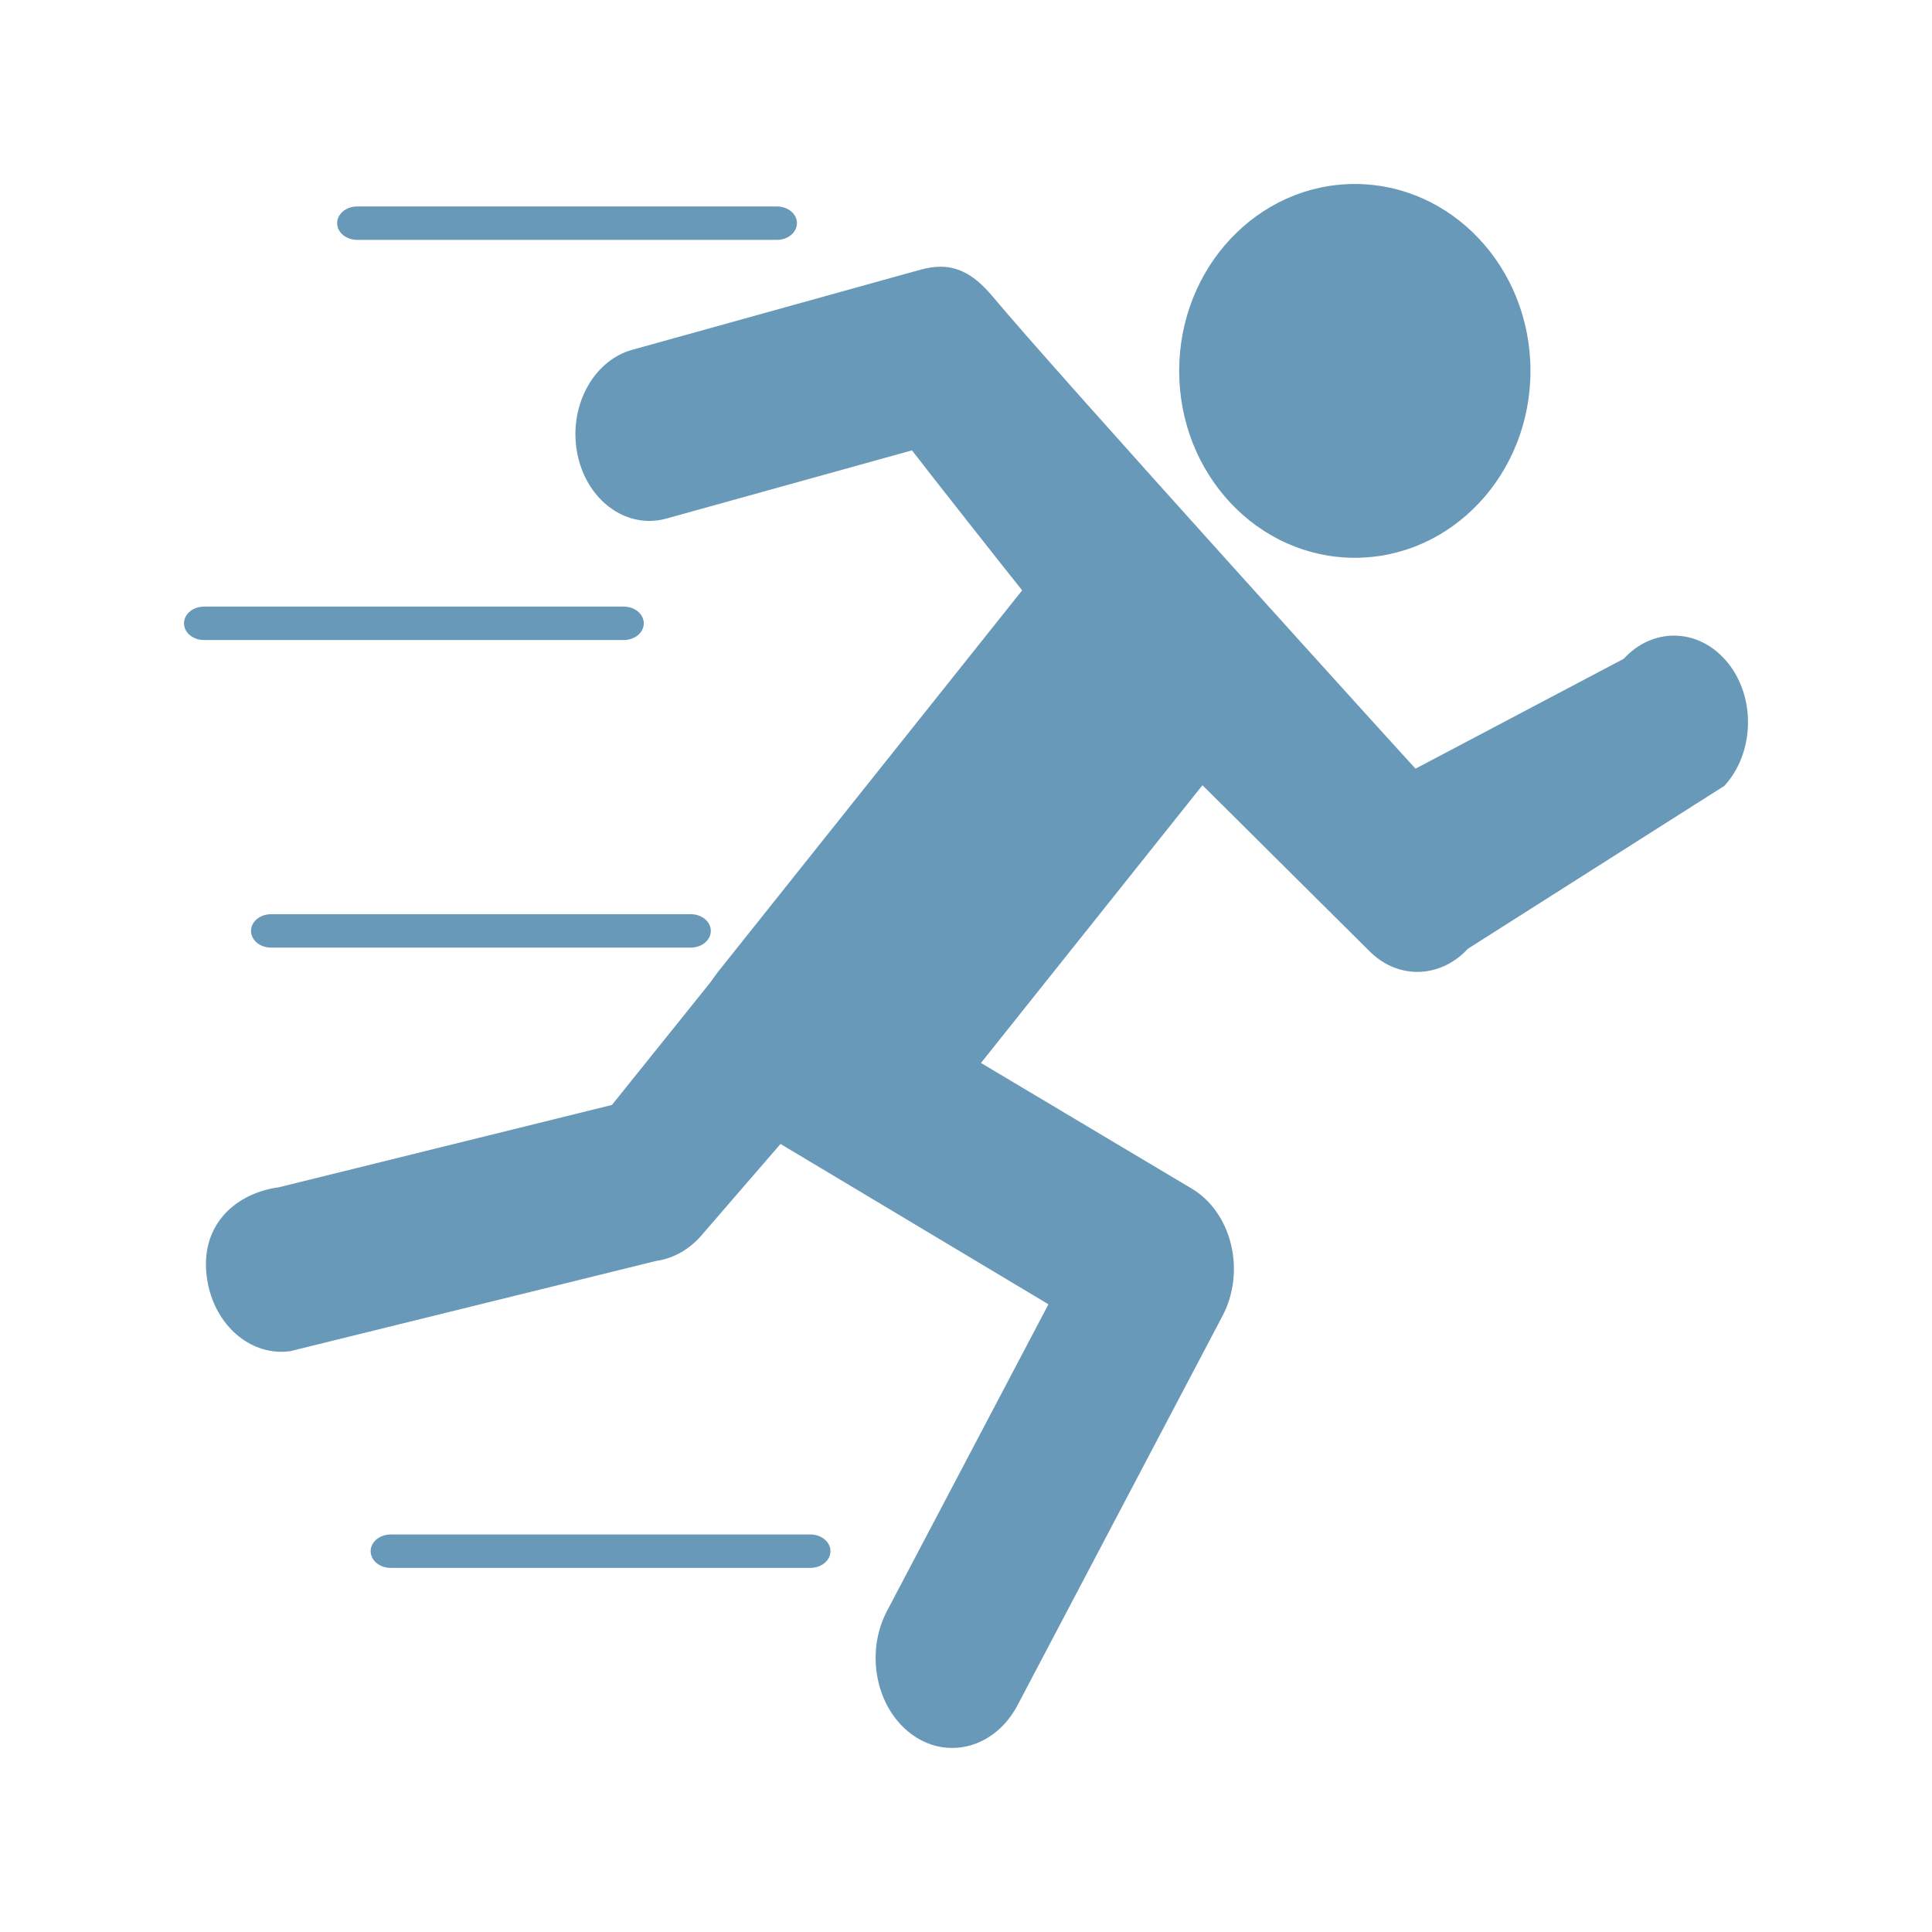
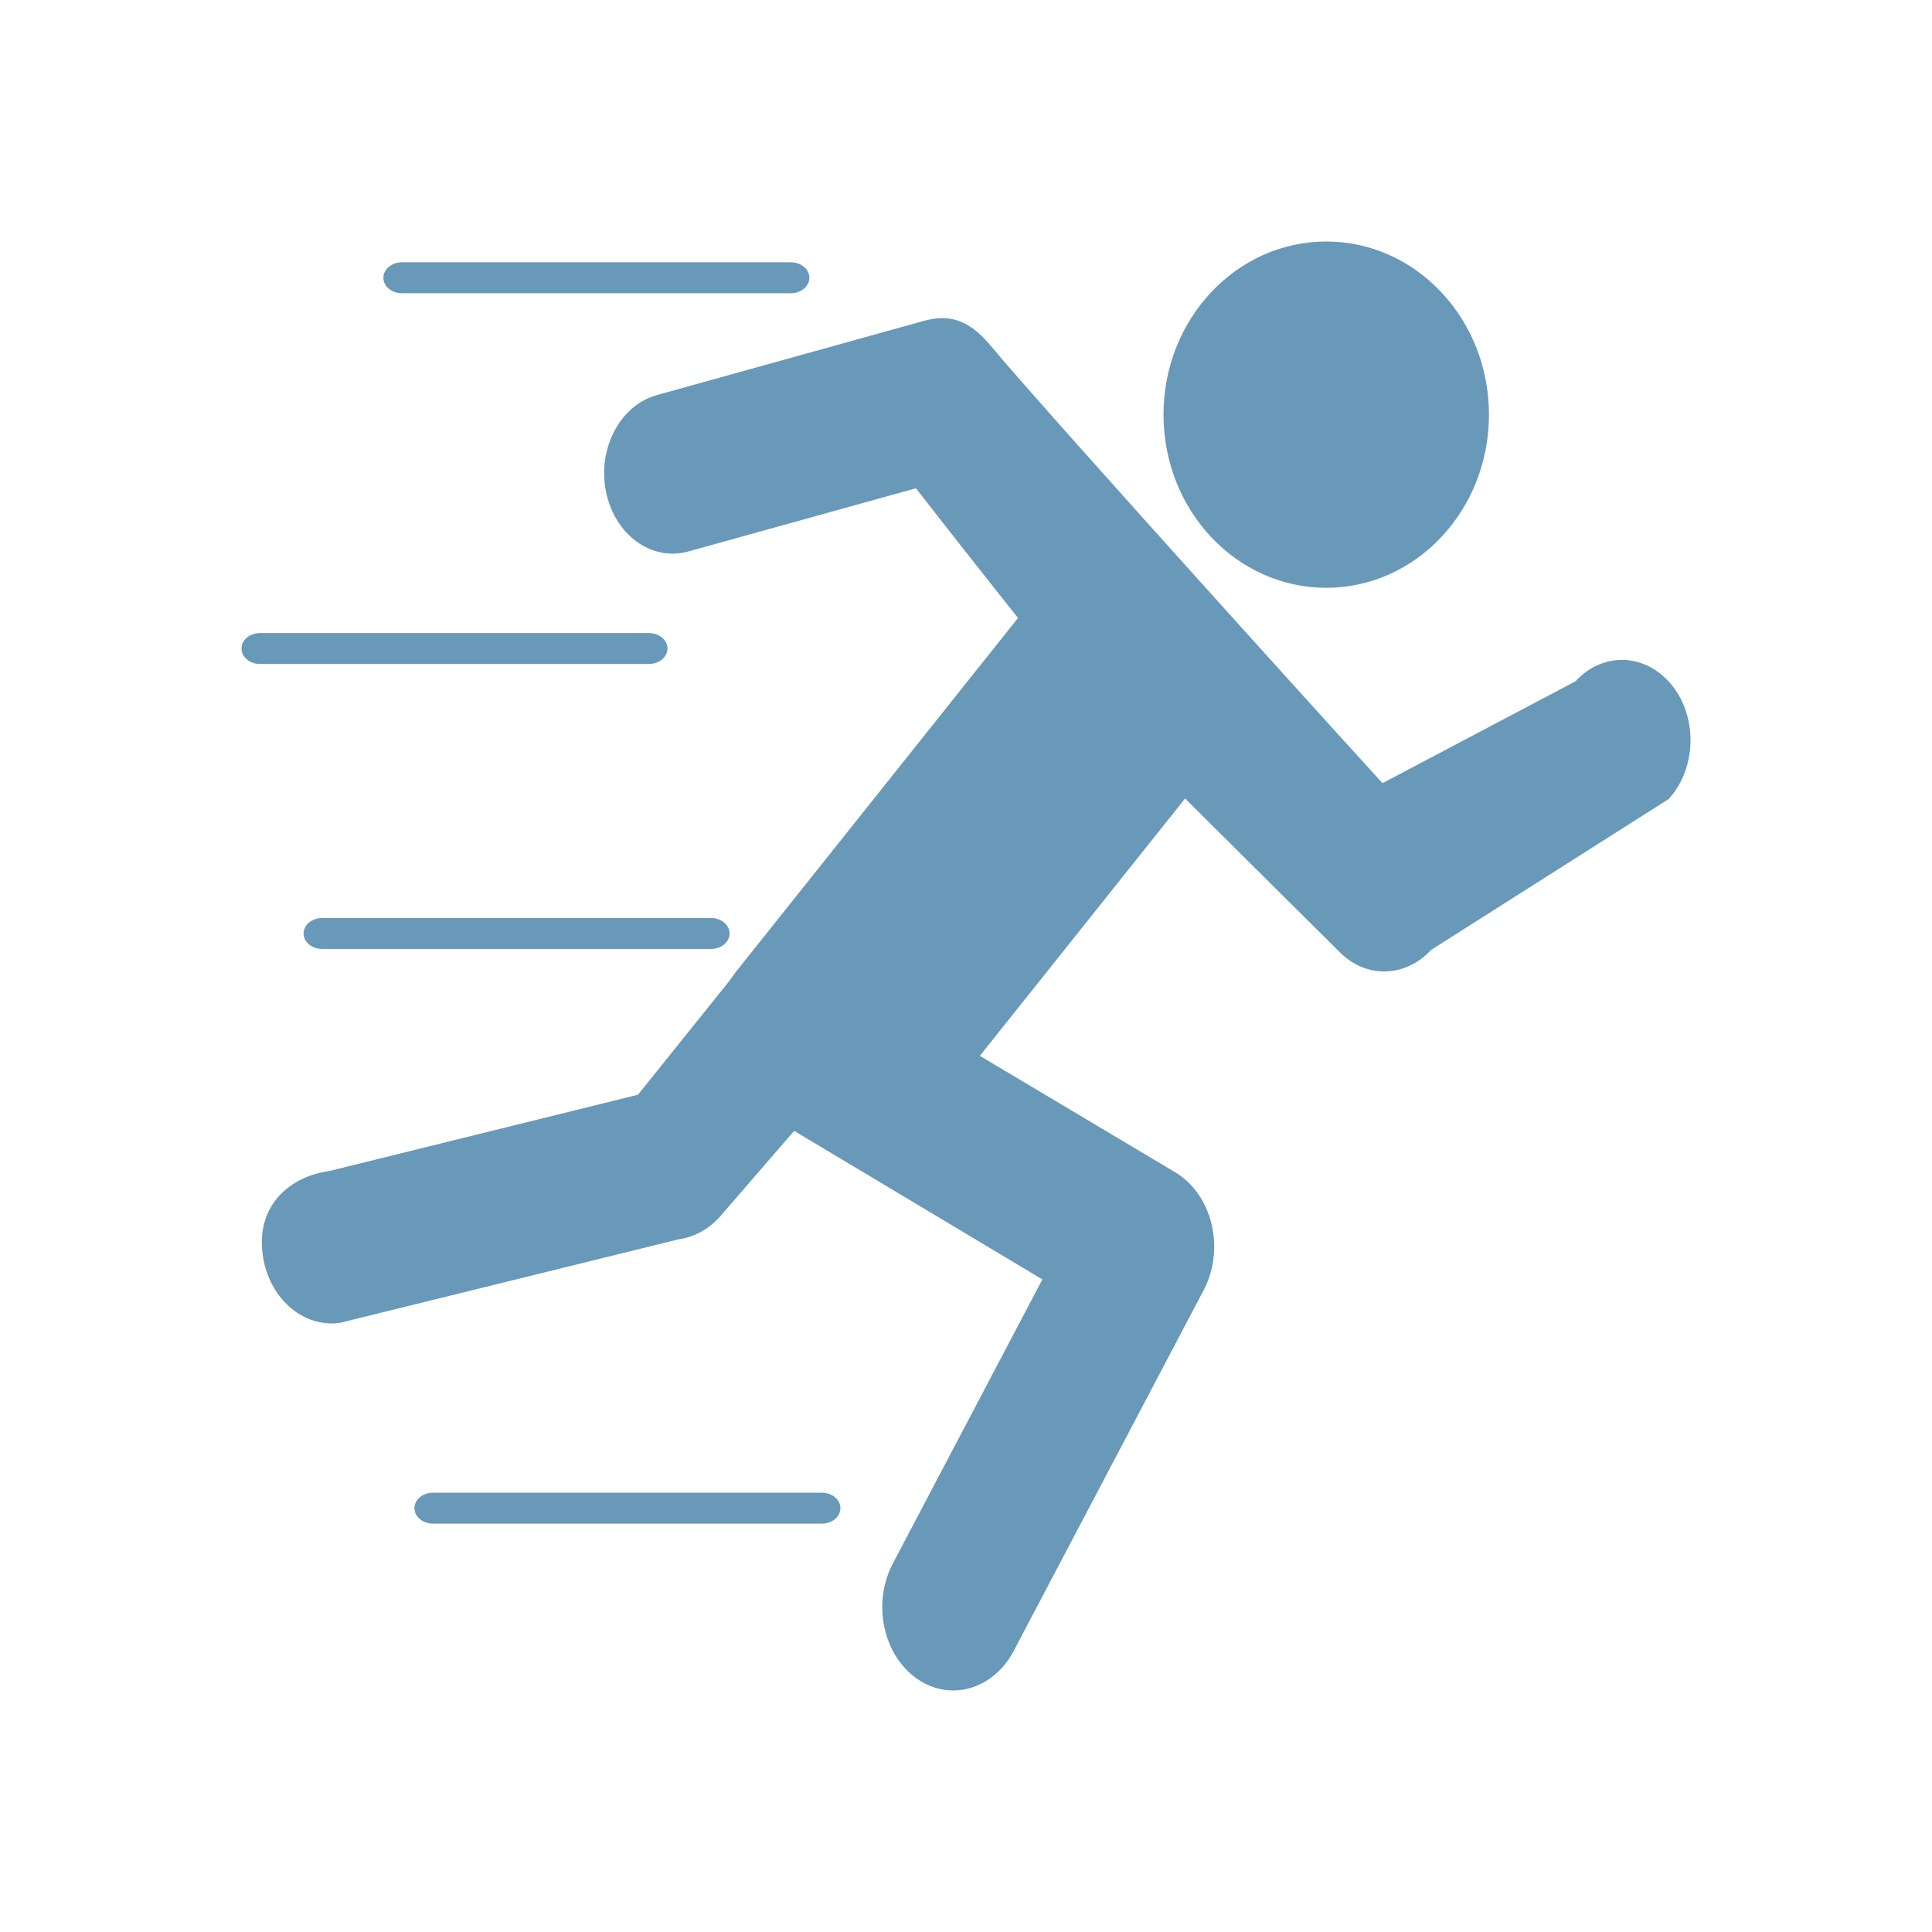
- <svg xmlns="http://www.w3.org/2000/svg" version="1.1" id="Capa_1" x="0px" y="0px" width="42" height="42" viewBox="0 0 42 42" xml:space="preserve">
+ <svg xmlns="http://www.w3.org/2000/svg" version="1.1" id="Capa_1" x="0px" y="0px" width="40" height="40" viewBox="0 0 40 40" xml:space="preserve">
  <defs id="defs3028" />
-   <g id="g2996" transform="translate(1.685261,-860.7537)" style="fill:#6999b9;fill-opacity:1" />
-   <g id="g2998" transform="translate(1.685261,-860.7537)" style="fill:#6999b9;fill-opacity:1" />
-   <g id="g3000" transform="translate(1.685261,-860.7537)" style="fill:#6999b9;fill-opacity:1" />
-   <g id="g3002" transform="translate(1.685261,-860.7537)" style="fill:#6999b9;fill-opacity:1" />
-   <g id="g3004" transform="translate(1.685261,-860.7537)" style="fill:#6999b9;fill-opacity:1" />
-   <g id="g3006" transform="translate(1.685261,-860.7537)" style="fill:#6999b9;fill-opacity:1" />
-   <g id="g3008" transform="translate(1.685261,-860.7537)" style="fill:#6999b9;fill-opacity:1" />
-   <g id="g3010" transform="translate(1.685261,-860.7537)" style="fill:#6999b9;fill-opacity:1" />
-   <g id="g3012" transform="translate(1.685261,-860.7537)" style="fill:#6999b9;fill-opacity:1" />
-   <g id="g3014" transform="translate(1.685261,-860.7537)" style="fill:#6999b9;fill-opacity:1" />
-   <g id="g3016" transform="translate(1.685261,-860.7537)" style="fill:#6999b9;fill-opacity:1" />
-   <g id="g3018" transform="translate(1.685261,-860.7537)" style="fill:#6999b9;fill-opacity:1" />
-   <g id="g3020" transform="translate(1.685261,-860.7537)" style="fill:#6999b9;fill-opacity:1" />
-   <g id="g3022" transform="translate(1.685261,-860.7537)" style="fill:#6999b9;fill-opacity:1" />
-   <g id="g3024" transform="translate(1.685261,-860.7537)" style="fill:#6999b9;fill-opacity:1" />
-   <g id="g3003" transform="matrix(0.9870503,0,0,1.031557,1.714838,0.5053228)">
+   <g id="g2996" transform="translate(2.685261,-863.7537)" style="fill:#6999b9;fill-opacity:1" />
+   <g id="g2998" transform="translate(2.685261,-863.7537)" style="fill:#6999b9;fill-opacity:1" />
+   <g id="g3000" transform="translate(2.685261,-863.7537)" style="fill:#6999b9;fill-opacity:1" />
+   <g id="g3002" transform="translate(2.685261,-863.7537)" style="fill:#6999b9;fill-opacity:1" />
+   <g id="g3004" transform="translate(2.685261,-863.7537)" style="fill:#6999b9;fill-opacity:1" />
+   <g id="g3006" transform="translate(2.685261,-863.7537)" style="fill:#6999b9;fill-opacity:1" />
+   <g id="g3008" transform="translate(2.685261,-863.7537)" style="fill:#6999b9;fill-opacity:1" />
+   <g id="g3010" transform="translate(2.685261,-863.7537)" style="fill:#6999b9;fill-opacity:1" />
+   <g id="g3012" transform="translate(2.685261,-863.7537)" style="fill:#6999b9;fill-opacity:1" />
+   <g id="g3014" transform="translate(2.685261,-863.7537)" style="fill:#6999b9;fill-opacity:1" />
+   <g id="g3016" transform="translate(2.685261,-863.7537)" style="fill:#6999b9;fill-opacity:1" />
+   <g id="g3018" transform="translate(2.685261,-863.7537)" style="fill:#6999b9;fill-opacity:1" />
+   <g id="g3020" transform="translate(2.685261,-863.7537)" style="fill:#6999b9;fill-opacity:1" />
+   <g id="g3022" transform="translate(2.685261,-863.7537)" style="fill:#6999b9;fill-opacity:1" />
+   <g id="g3024" transform="translate(2.685261,-863.7537)" style="fill:#6999b9;fill-opacity:1" />
+   <g id="g3003" transform="matrix(0.8709267,0,0,0.9101972,2.983681,1.916461)">
    <path style="fill:#6999b9;fill-opacity:1" id="path2990" d="m 4.404,24.531 c -0.928,0.12 -1.694,0.758 -1.598,1.796 0.084,0.915 0.742,1.6 1.532,1.666 0.105,0.009 0.214,0.006 0.321,-0.009 l 8.051,-1.9 c 0.402,-0.054 0.773,-0.263 1.052,-0.595 l 4.341,-4.804 -1.995,0.579 c -0.702,-0.476 0.589,-3.322 0.485,-4.25 l -4.853,5.782 z" />
    <circle transform="matrix(0.03670335,0,0,0.03736848,0.7847311,1.679806)" style="fill:#6999b9;fill-opacity:1" d="m 849.668,151.106 c 0,58.211 -47.189,105.4 -105.4,105.4 -58.211,0 -105.4,-47.189 -105.4,-105.4 0,-58.211 47.189,-105.4 105.4,-105.4 58.211,0 105.4,47.189 105.4,105.4 z" id="circle2992" r="105.4" cy="151.106" cx="744.268" />
    <path style="fill:#6999b9;fill-opacity:1" id="path2994" d="M 20.123,5.757 C 19.734,5.308 19.372,5.131 18.976,5.131 c -0.144,0 -0.288,0.024 -0.442,0.063 l -6.344,1.687 c -0.877,0.232 -1.417,1.219 -1.21,2.199 0.179,0.842 0.845,1.408 1.585,1.408 0.126,0 0.253,-0.016 0.379,-0.051 l 5.404,-1.436 c 0.351,0.437 2.108,2.573 2.427,2.95 l 0,0 c -2.234,2.683 -4.468,5.361 -6.702,8.044 -0.035,0.043 -0.067,0.087 -0.098,0.13 -0.652,0.932 -0.452,2.396 0.53,2.95 l 1.189,0.681 5.66,3.241 -3.556,6.463 c -0.487,0.889 -0.242,2.053 0.551,2.604 0.277,0.193 0.582,0.283 0.884,0.283 l 0,0 c 0.565,0 1.119,-0.319 1.438,-0.897 l 4.517,-8.209 c 0.249,-0.452 0.316,-0.999 0.186,-1.507 -0.13,-0.511 -0.442,-0.936 -0.866,-1.176 l -4.64,-2.647 4.878,-5.853 3.682,3.501 c 0.305,0.291 0.68,0.433 1.052,0.433 0.4,0 0.8,-0.165 1.112,-0.488 l 5.649,-3.433 c 0.659,-0.688 0.698,-1.845 0.084,-2.584 -0.323,-0.385 -0.758,-0.582 -1.192,-0.582 -0.396,0 -0.796,0.161 -1.108,0.488 l -4.586,2.316 c -0.004,0.004 -7.93,-8.359 -9.315,-9.952 z" />
    <path style="fill:#6999b9;fill-opacity:1" d="m 6.128,4.565 h 9.247 c 0.243,0 0.44,-0.158 0.44,-0.352 0,-0.194 -0.197,-0.352 -0.44,-0.352 H 6.128 c -0.243,0 -0.44,0.158 -0.44,0.352 0,0.194 0.197,0.352 0.44,0.352 z" id="path8" />
    <path style="fill:#6999b9;fill-opacity:1" d="m 2.755,12.998 h 9.247 c 0.243,0 0.44,-0.158 0.44,-0.352 0,-0.194 -0.197,-0.352 -0.44,-0.352 H 2.755 c -0.243,0 -0.44,0.158 -0.44,0.352 0,0.194 0.197,0.352 0.44,0.352 z" id="path8-5" />
    <path style="fill:#6999b9;fill-opacity:1" d="m 4.231,19.48 h 9.247 c 0.243,0 0.44,-0.158 0.44,-0.352 0,-0.194 -0.197,-0.352 -0.44,-0.352 H 4.231 c -0.243,0 -0.44,0.158 -0.44,0.352 0,0.194 0.197,0.352 0.44,0.352 z" id="path8-5-1" />
    <path style="fill:#6999b9;fill-opacity:1" d="m 6.866,32.552 h 9.247 c 0.243,0 0.44,-0.158 0.44,-0.352 0,-0.194 -0.197,-0.352 -0.44,-0.352 H 6.866 c -0.243,0 -0.44,0.158 -0.44,0.352 0,0.194 0.197,0.352 0.44,0.352 z" id="path8-5-1-9" />
  </g>
</svg>
